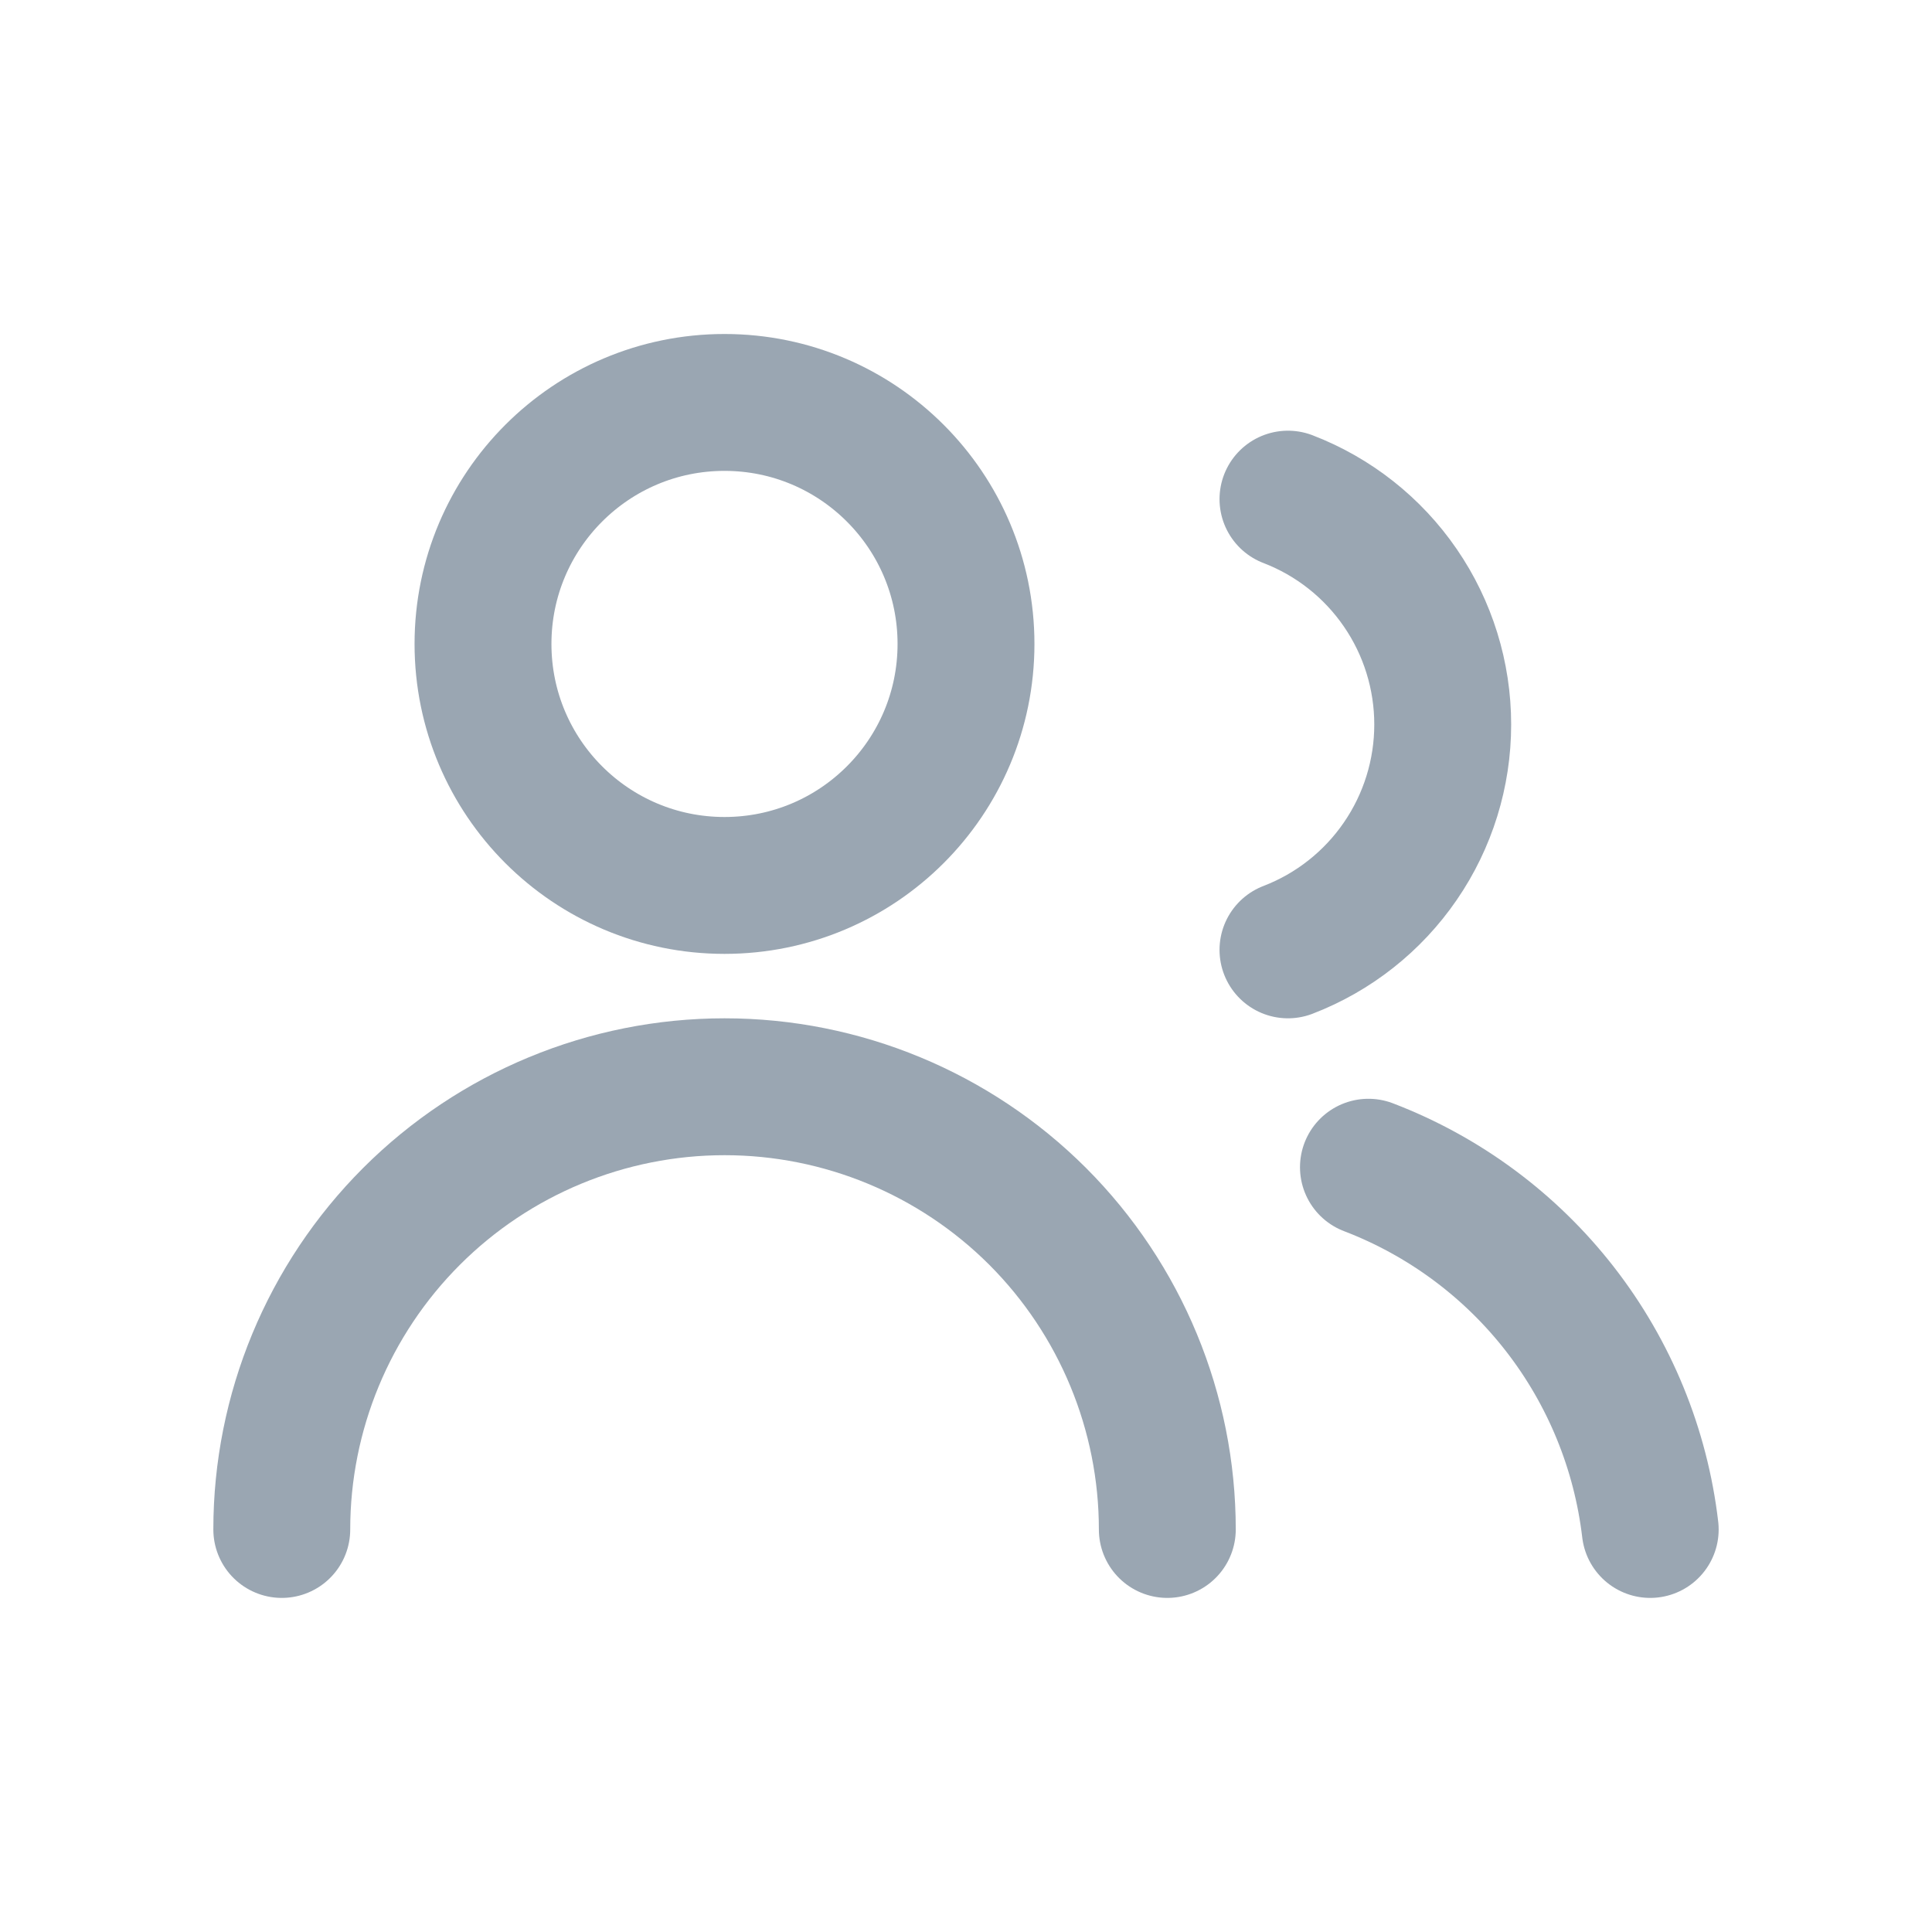
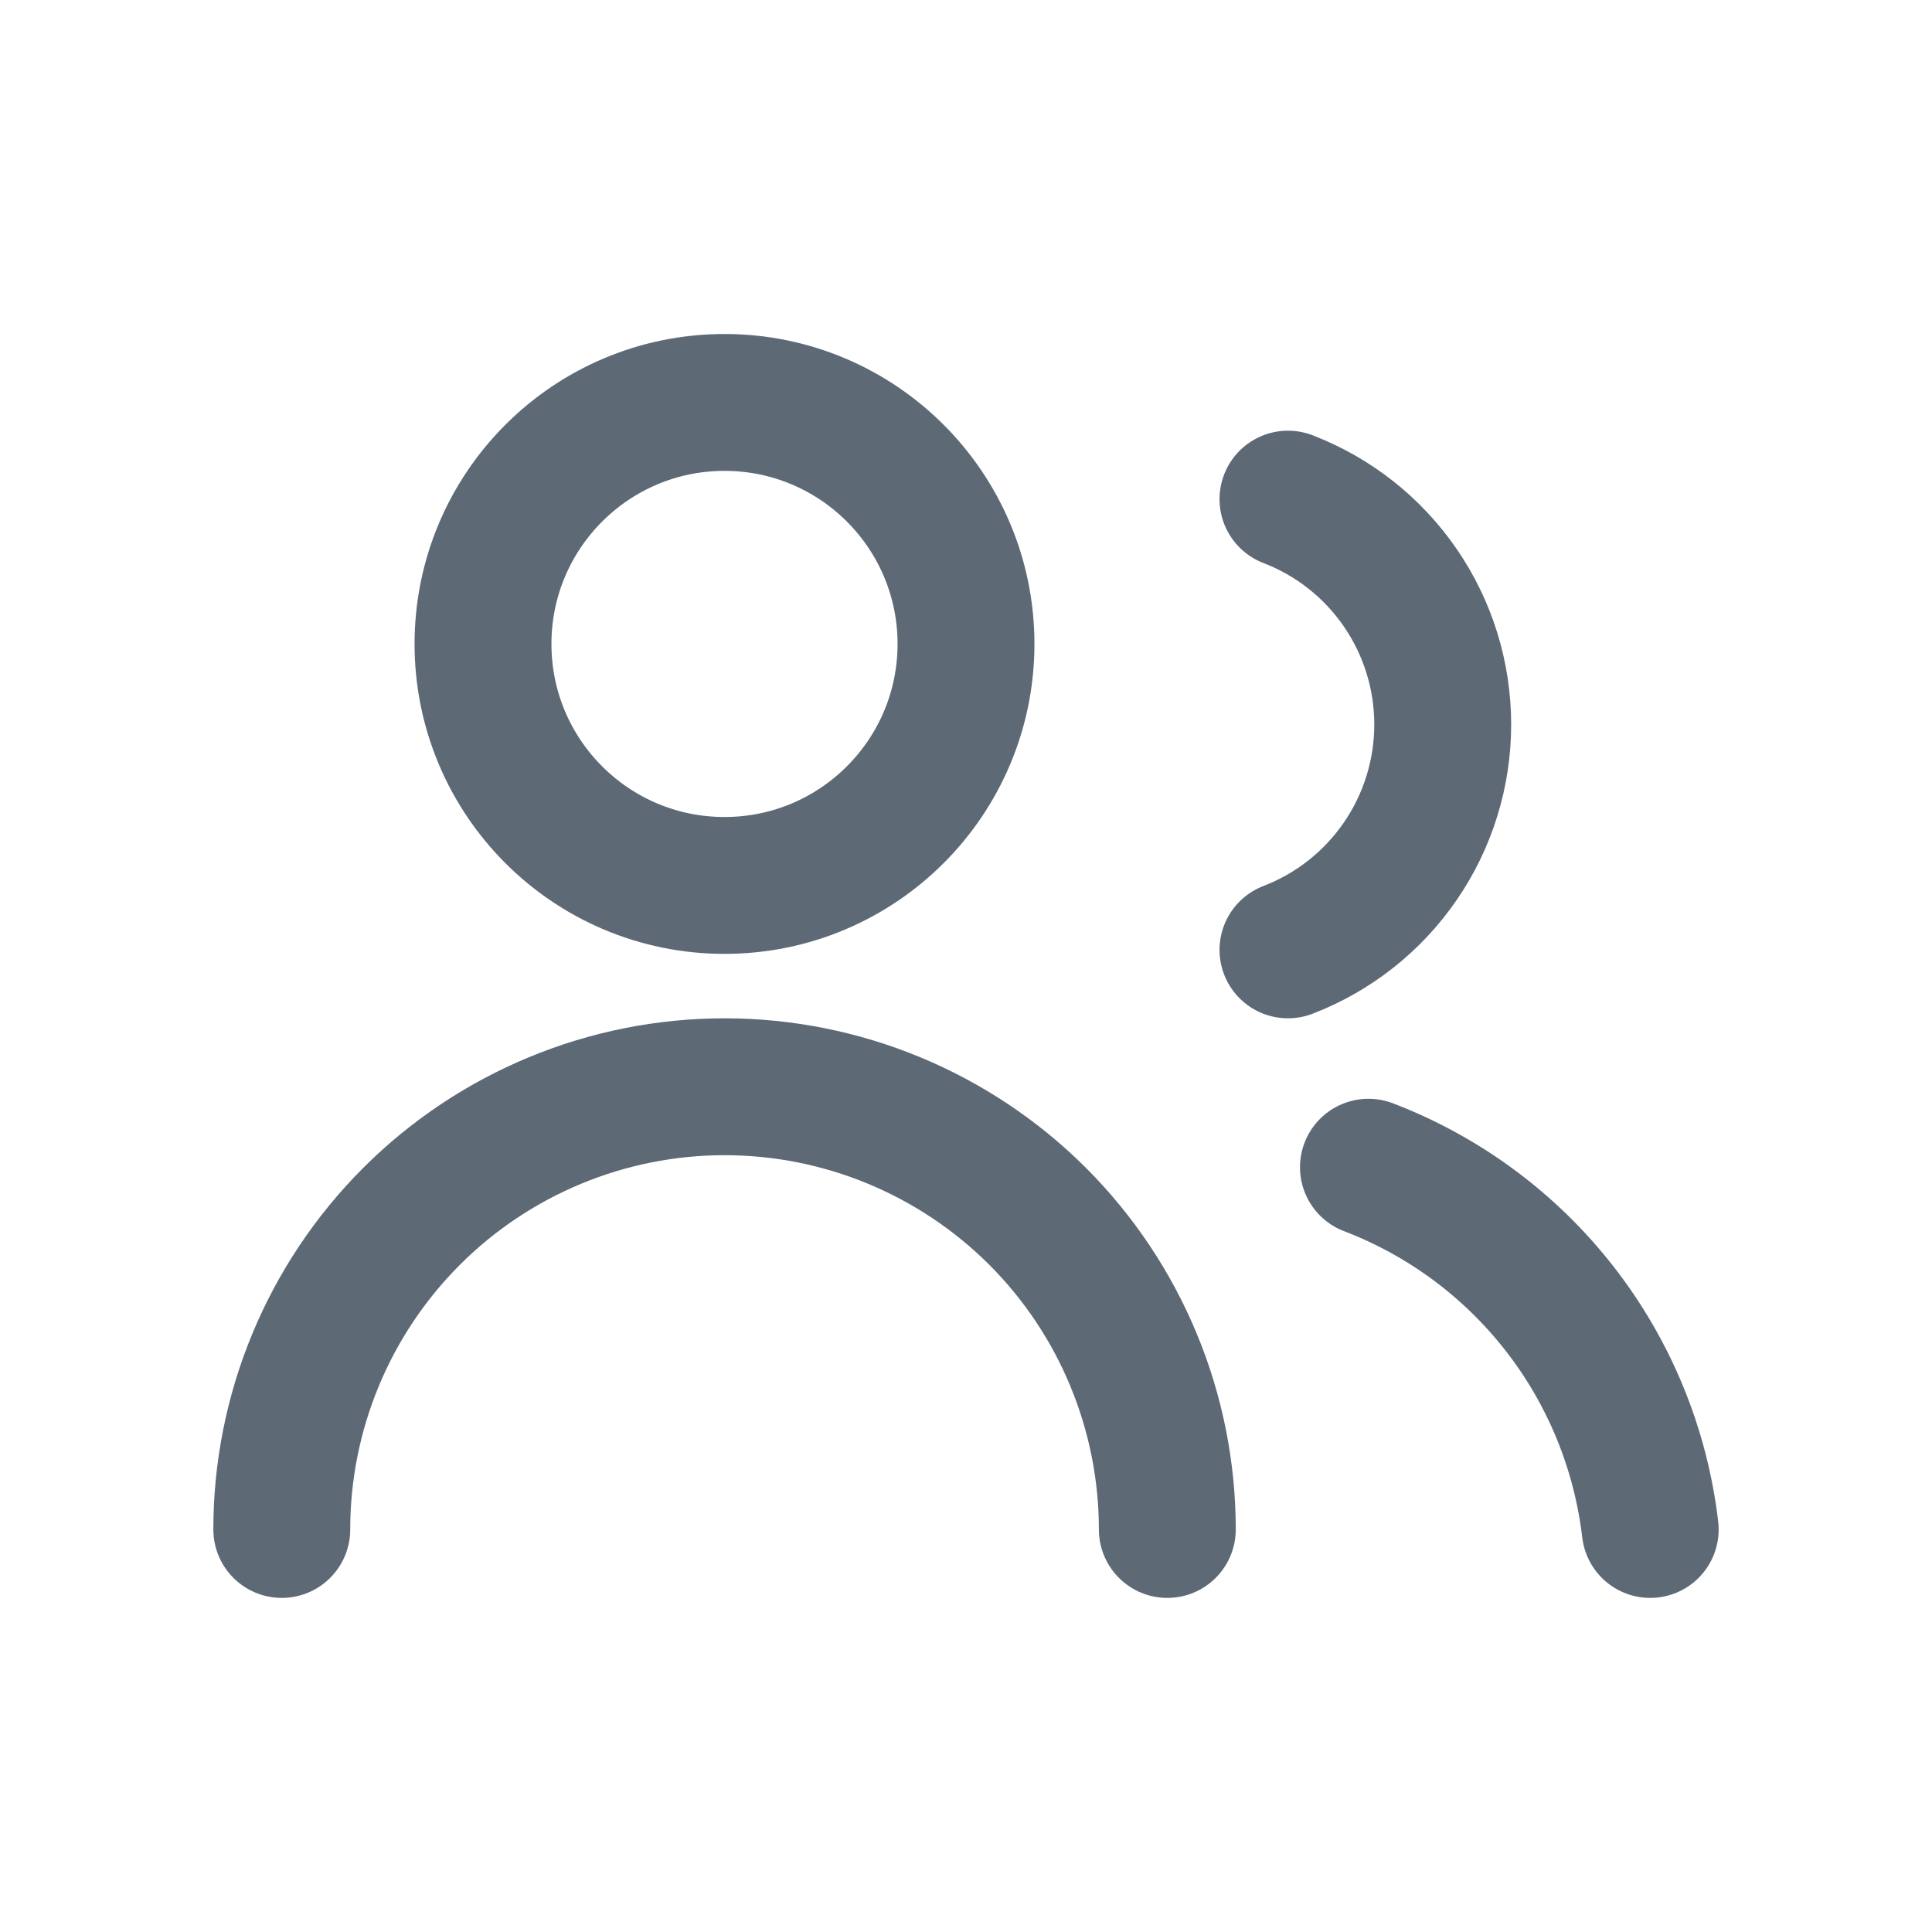
<svg xmlns="http://www.w3.org/2000/svg" preserveAspectRatio="none" overflow="visible" style="display: block;" width="20" height="20" viewBox="0 0 20 20" fill="none">
  <g id="IconUsers">
-     <path id="Vector" d="M7.5 9.166C8.881 9.166 10 8.047 10 6.666C10 5.286 8.881 4.166 7.5 4.166C6.119 4.166 5 5.286 5 6.666C5 8.047 6.119 9.166 7.5 9.166Z" stroke="#9AA6B2" stroke-width="1.417" stroke-linecap="round" stroke-linejoin="round" />
-     <path id="Vector_2" d="M2.917 15.833C2.917 14.618 3.4 13.452 4.26 12.592C5.119 11.733 6.285 11.25 7.501 11.25C8.716 11.25 9.882 11.733 10.742 12.592C11.601 13.452 12.084 14.618 12.084 15.833" stroke="#9AA6B2" stroke-width="1.417" stroke-linecap="round" stroke-linejoin="round" />
-     <path id="Vector_3" d="M13.333 5.167C13.804 5.348 14.21 5.668 14.496 6.085C14.782 6.501 14.935 6.995 14.935 7.5C14.935 8.005 14.782 8.499 14.496 8.915C14.21 9.332 13.804 9.652 13.333 9.833M14.166 12.083C14.948 12.382 15.634 12.89 16.148 13.551C16.662 14.212 16.985 15.001 17.083 15.833" stroke="#9AA6B2" stroke-width="1.417" stroke-linecap="round" stroke-linejoin="round" />
+     <path id="Vector" d="M7.5 9.166C8.881 9.166 10 8.047 10 6.666C10 5.286 8.881 4.166 7.5 4.166C6.119 4.166 5 5.286 5 6.666C5 8.047 6.119 9.166 7.5 9.166Z" stroke="#5D6A76" stroke-width="1.417" stroke-linecap="round" stroke-linejoin="round" />
+     <path id="Vector_2" d="M2.917 15.833C2.917 14.618 3.4 13.452 4.26 12.592C5.119 11.733 6.285 11.25 7.501 11.25C8.716 11.25 9.882 11.733 10.742 12.592C11.601 13.452 12.084 14.618 12.084 15.833" stroke="#5D6A76" stroke-width="1.417" stroke-linecap="round" stroke-linejoin="round" />
+     <path id="Vector_3" d="M13.333 5.167C13.804 5.348 14.21 5.668 14.496 6.085C14.782 6.501 14.935 6.995 14.935 7.5C14.935 8.005 14.782 8.499 14.496 8.915C14.21 9.332 13.804 9.652 13.333 9.833M14.166 12.083C14.948 12.382 15.634 12.89 16.148 13.551C16.662 14.212 16.985 15.001 17.083 15.833" stroke="#5D6A76" stroke-width="1.417" stroke-linecap="round" stroke-linejoin="round" />
  </g>
</svg>
